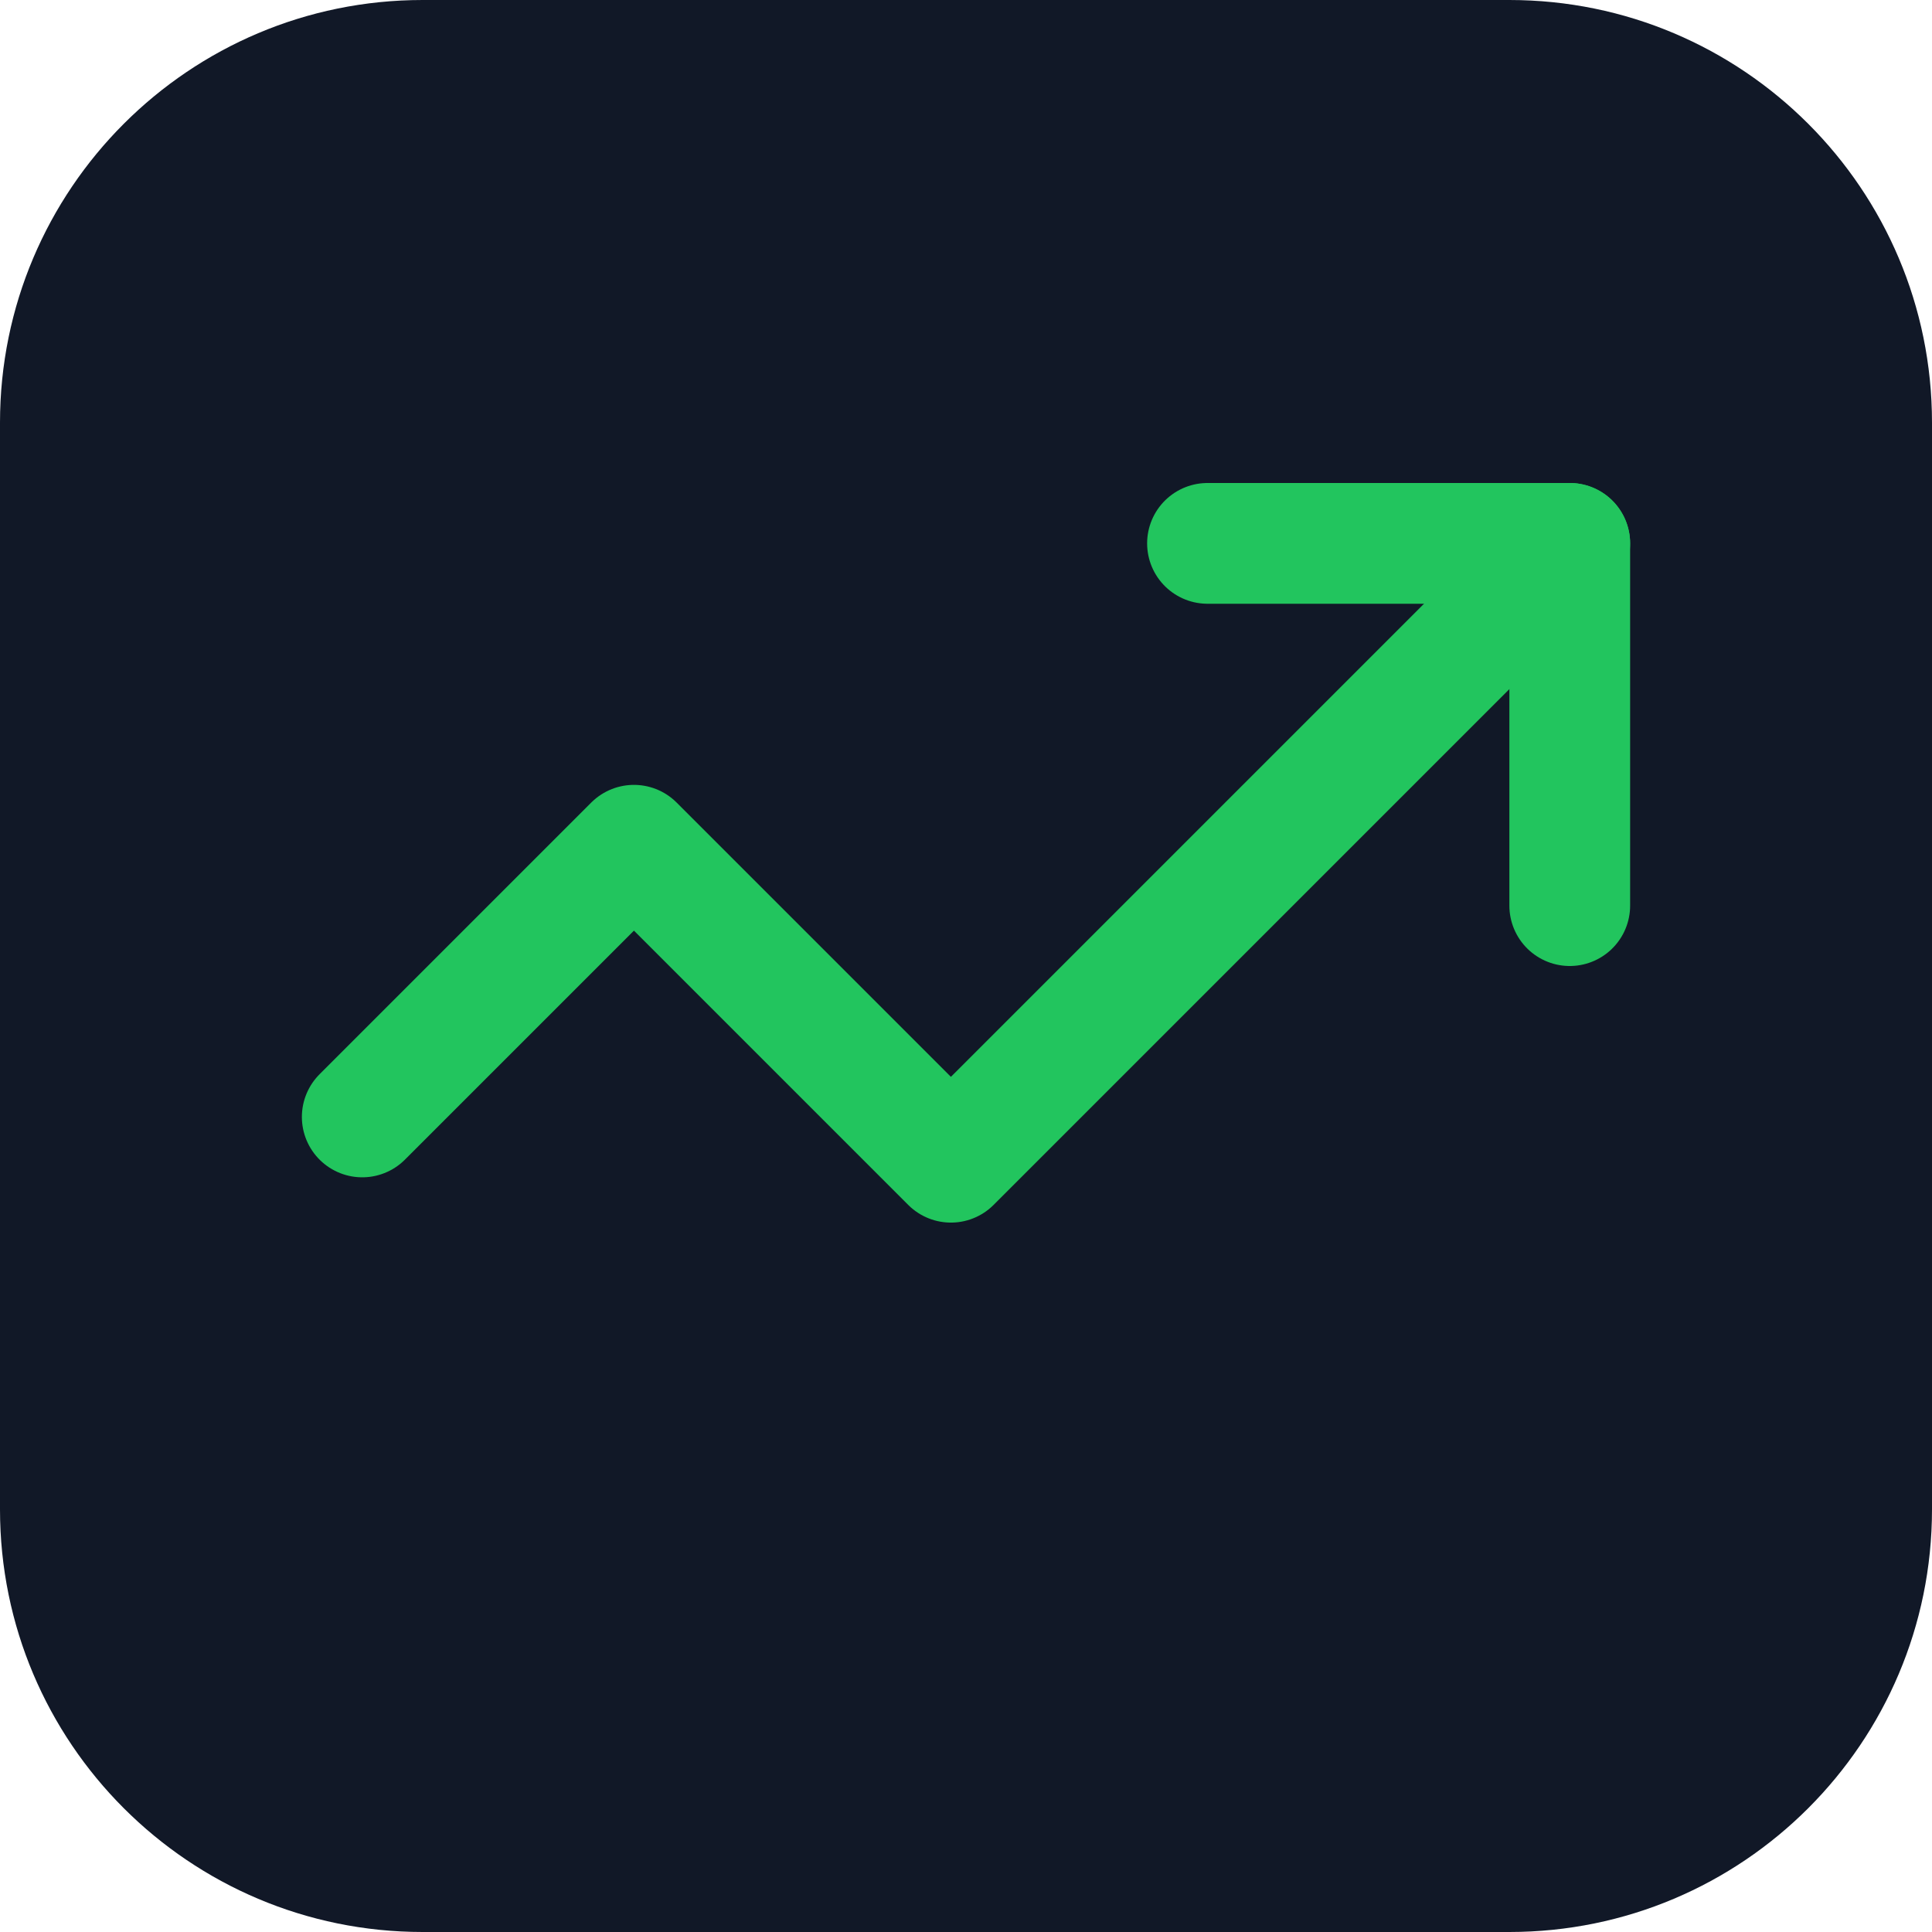
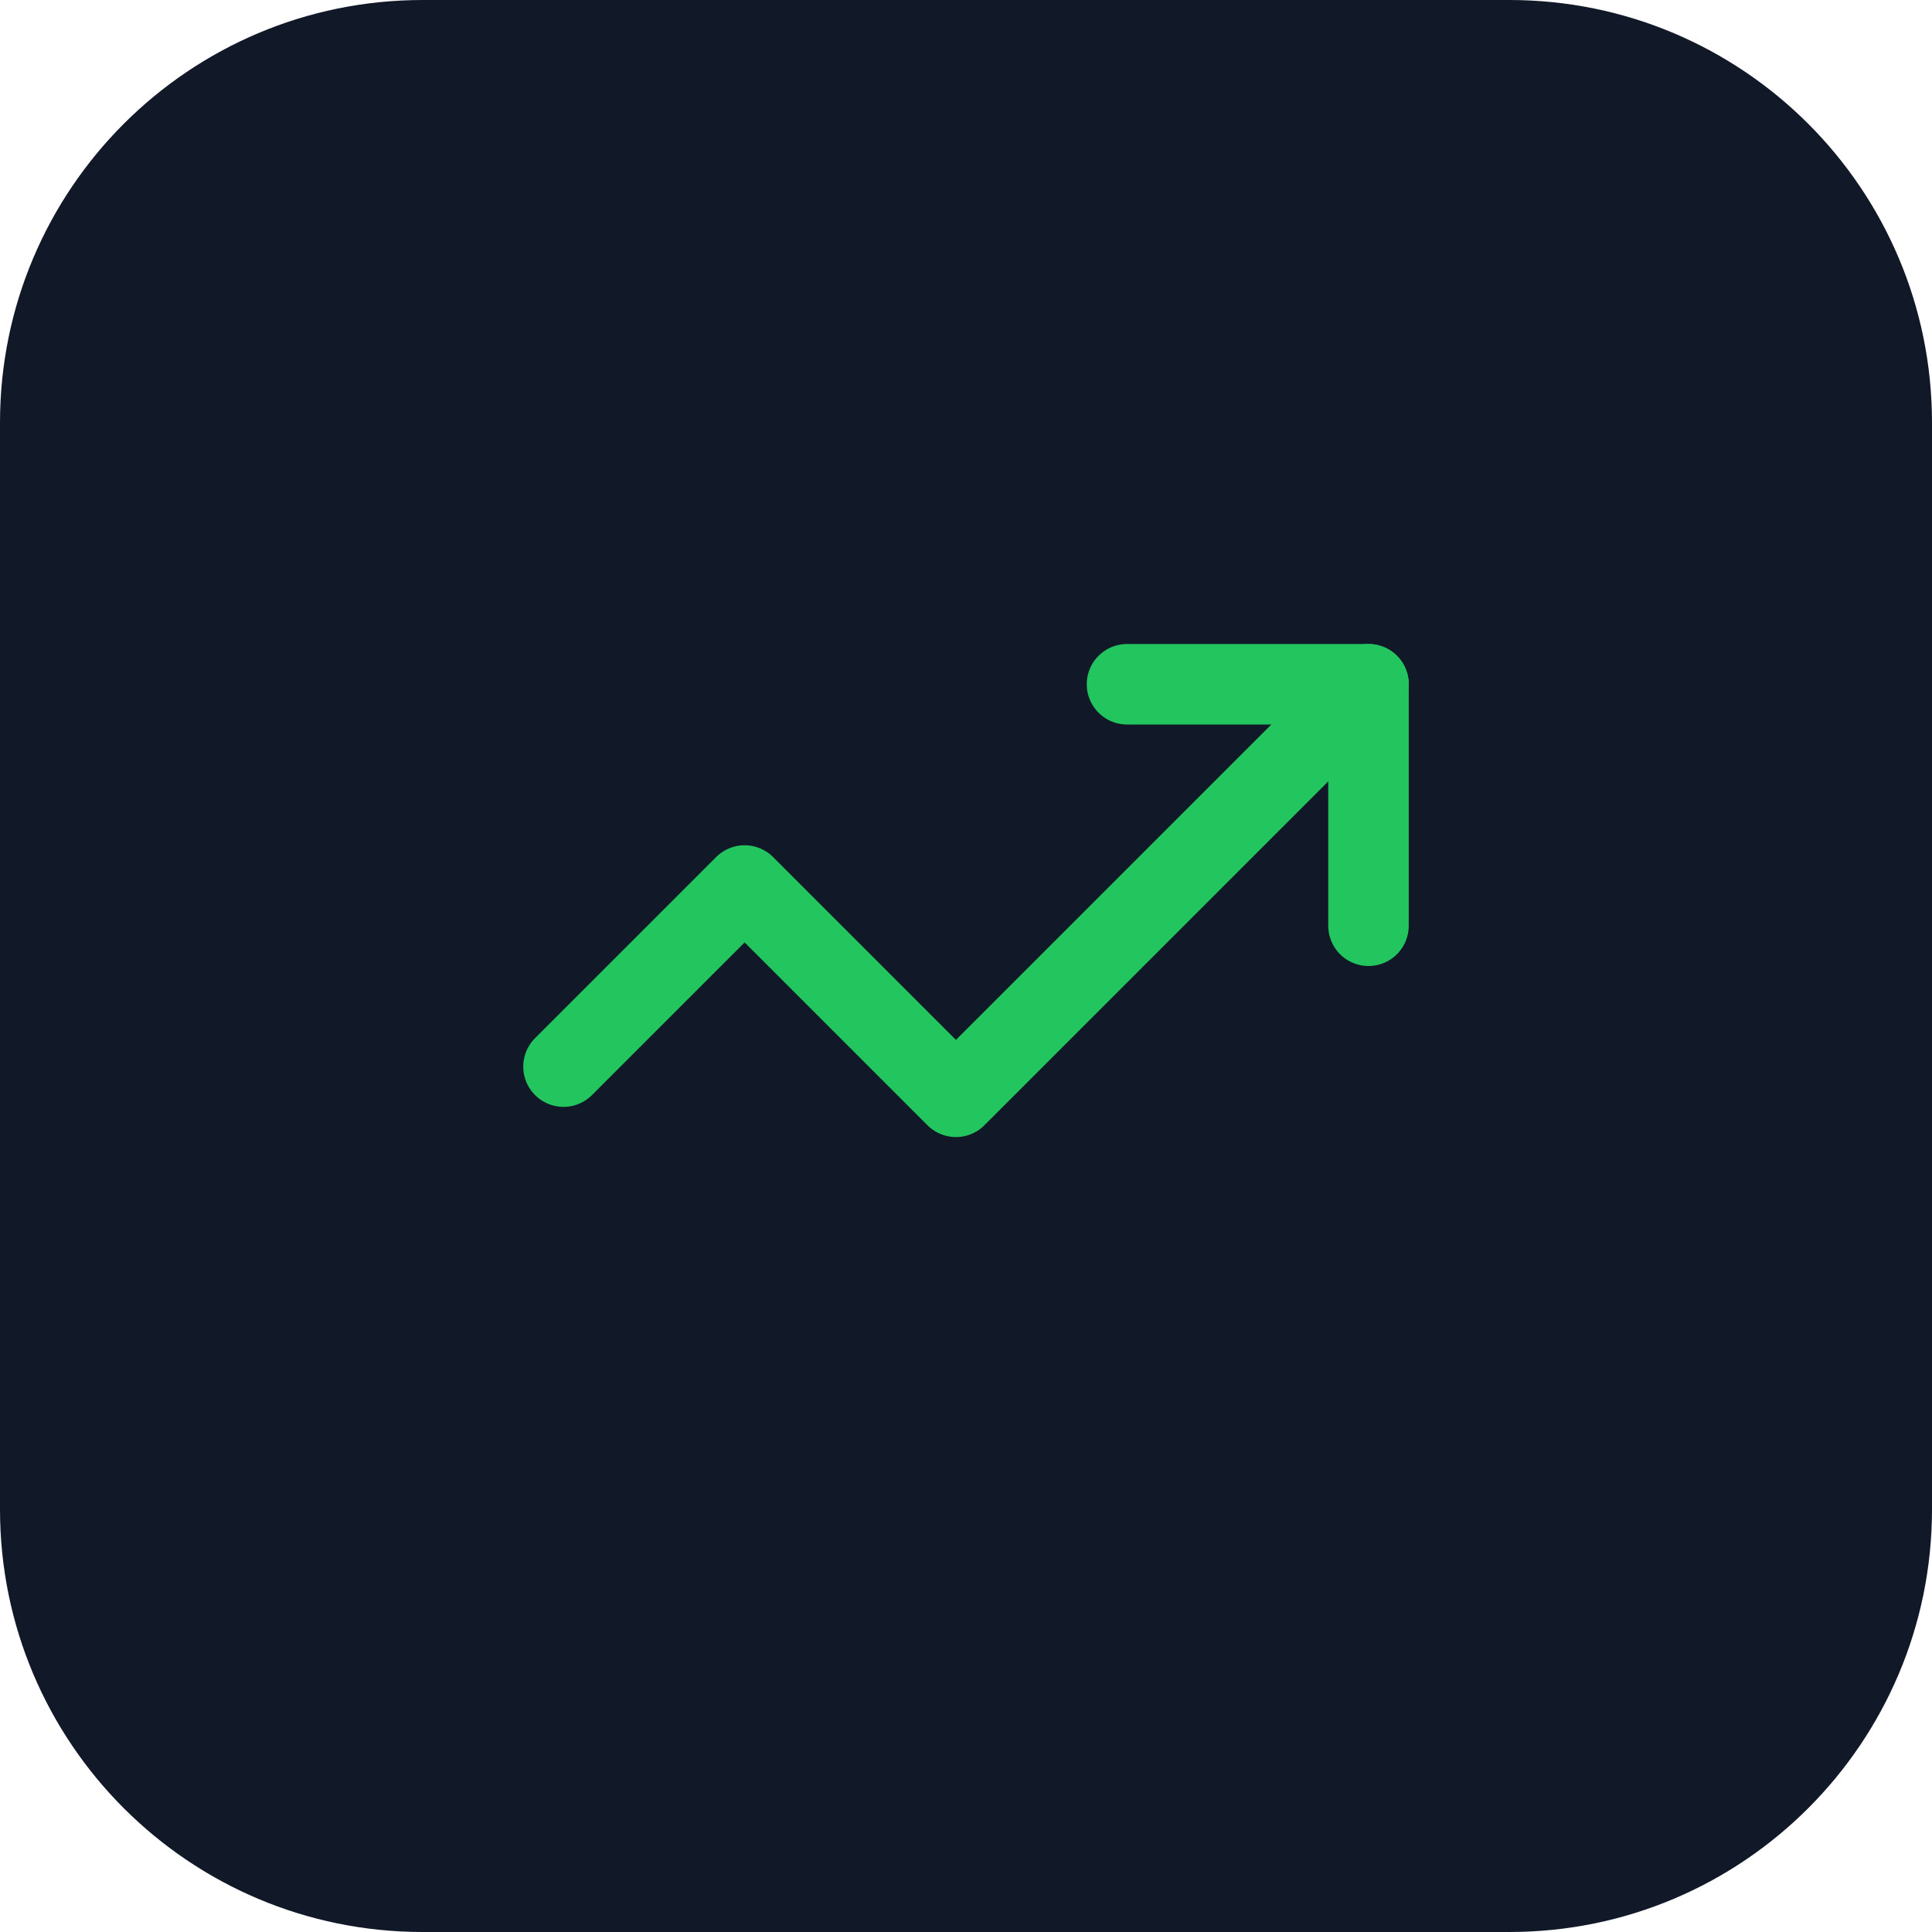
- <svg xmlns="http://www.w3.org/2000/svg" viewBox="0 0 64 64" fill="none">
-   <rect width="64" height="64" rx="14" fill="#111827" />
-   <path d="M52 18L31.5 38.5L21 28L12 37" stroke="#22c55e" stroke-width="4" stroke-linecap="round" stroke-linejoin="round" />
-   <path d="M40 18H52V30" stroke="#22c55e" stroke-width="4" stroke-linecap="round" stroke-linejoin="round" />
+ <svg xmlns="http://www.w3.org/2000/svg" viewBox="0 0 96 96" fill="none">
+   <rect width="96" height="96" rx="21" fill="#111827" />
+   <g transform="translate(16 16)">
+     <path d="M52 18L31.5 38.5L21 28L12 37" stroke="#22c55e" stroke-width="4" stroke-linecap="round" stroke-linejoin="round" />
+     <path d="M40 18H52V30" stroke="#22c55e" stroke-width="4" stroke-linecap="round" stroke-linejoin="round" />
+   </g>
</svg>
